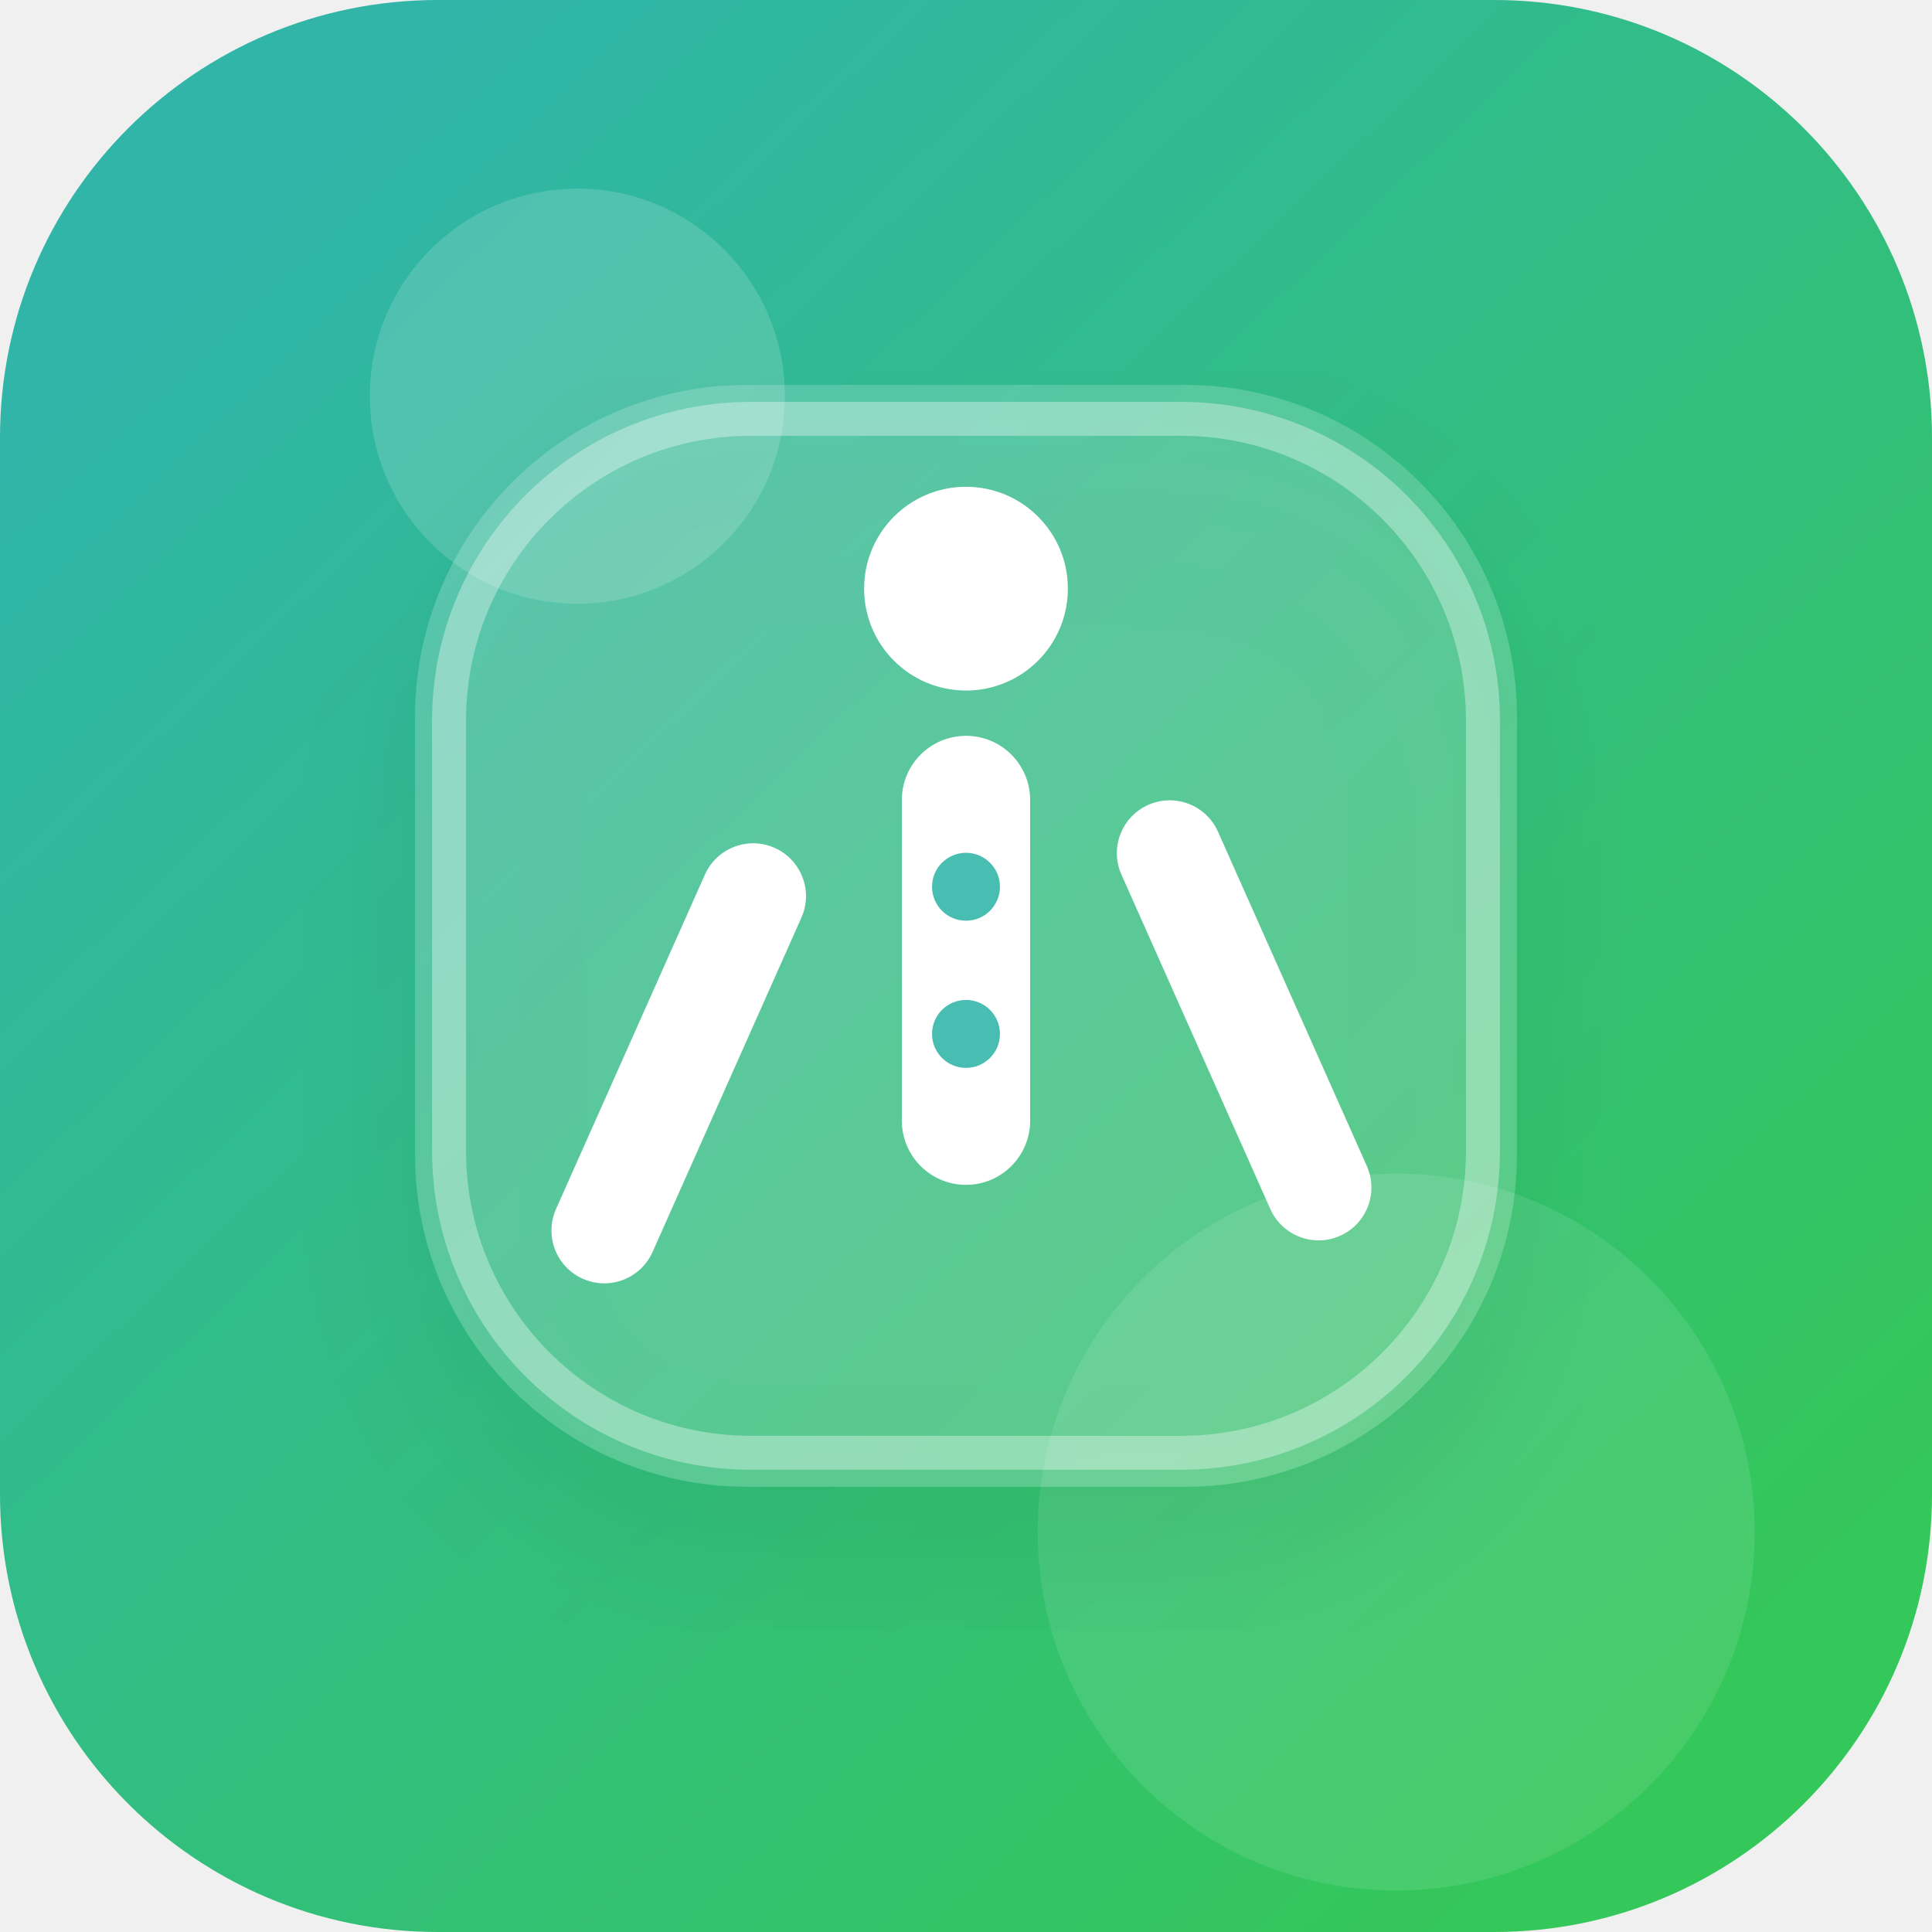
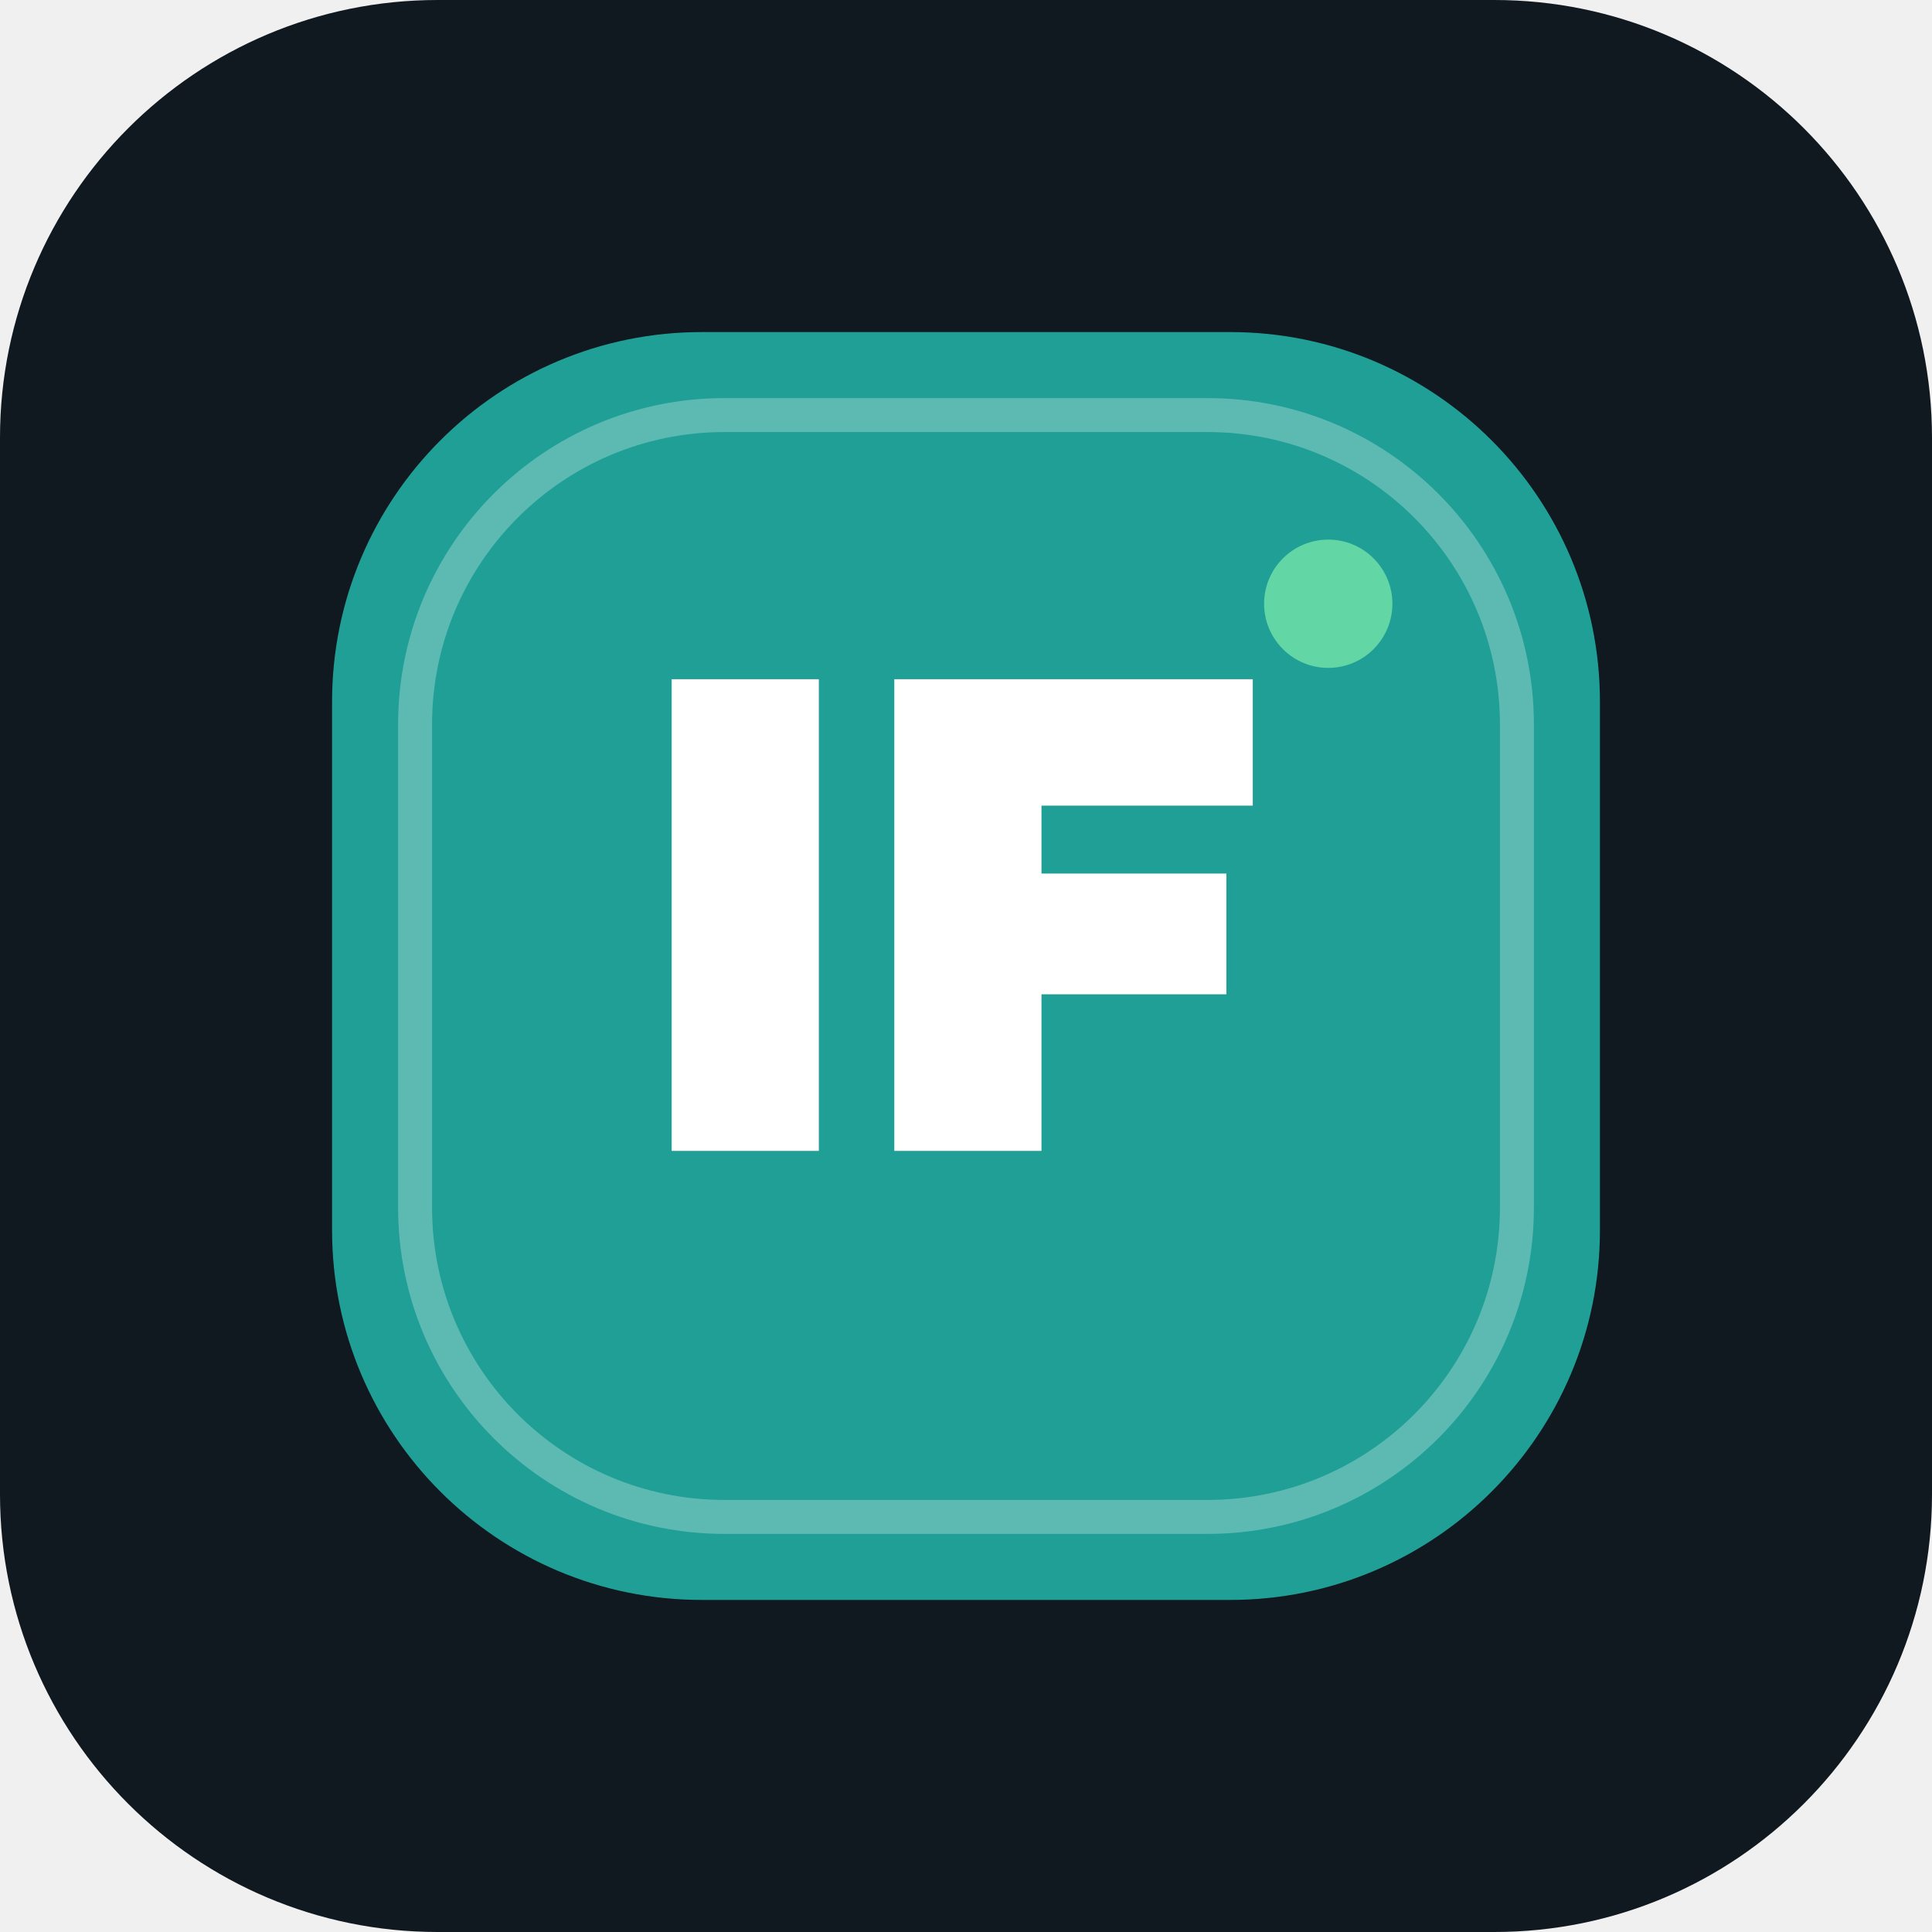
<svg xmlns="http://www.w3.org/2000/svg" width="1024" height="1024" viewBox="0 0 1024 1024" fill="none">
-   <rect width="1024" height="1024" rx="232" fill="url(#bg)" />
-   <circle cx="306" cy="210" r="110" fill="white" fill-opacity="0.16" />
-   <circle cx="740" cy="812" r="190" fill="white" fill-opacity="0.10" />
-   <g filter="url(#shadow)">
-     <rect x="220" y="204" width="584" height="584" rx="176" fill="white" fill-opacity="0.18" />
-     <rect x="238" y="222" width="548" height="548" rx="160" stroke="white" stroke-opacity="0.34" stroke-width="18" />
-   </g>
-   <circle cx="512" cy="312" r="54" fill="white" />
-   <rect x="478" y="390" width="68" height="238" rx="34" fill="white" />
-   <rect x="385" y="438" width="56" height="250" rx="28" fill="white" transform="rotate(24 385 438)" />
-   <rect x="583" y="438" width="56" height="250" rx="28" fill="white" transform="rotate(-24 583 438)" />
-   <circle cx="512" cy="470" r="18" fill="#30B5A8" fill-opacity="0.88" />
-   <circle cx="512" cy="548" r="18" fill="#30B5A8" fill-opacity="0.88" />
-   <defs>
-     <linearGradient id="bg" x1="142" y1="112" x2="912" y2="918" gradientUnits="userSpaceOnUse">
-       <stop stop-color="#30B5A8" />
-       <stop offset="1" stop-color="#34C759" />
-     </linearGradient>
-     <filter id="shadow" x="160" y="160" width="704" height="704" filterUnits="userSpaceOnUse" color-interpolation-filters="sRGB">
-       <feDropShadow dx="0" dy="38" stdDeviation="34" flood-color="#102033" flood-opacity="0.20" />
-     </filter>
-   </defs>
+   <rect width="1024" height="1024" rx="232" fill="#101820" />
+   <rect x="176" y="176" width="672" height="672" rx="196" fill="#1F9F96" />
+   <rect x="220" y="220" width="584" height="584" rx="164" stroke="#FFFFFF" stroke-opacity="0.28" stroke-width="18" />
+   <path d="M356 610V360h78v250h-78Zm118 0V360h190v67H552v36h98v64h-98v83h-78Z" fill="#FFFFFF" />
+   <circle cx="704" cy="320" r="34" fill="#62D6A4" />
</svg>
